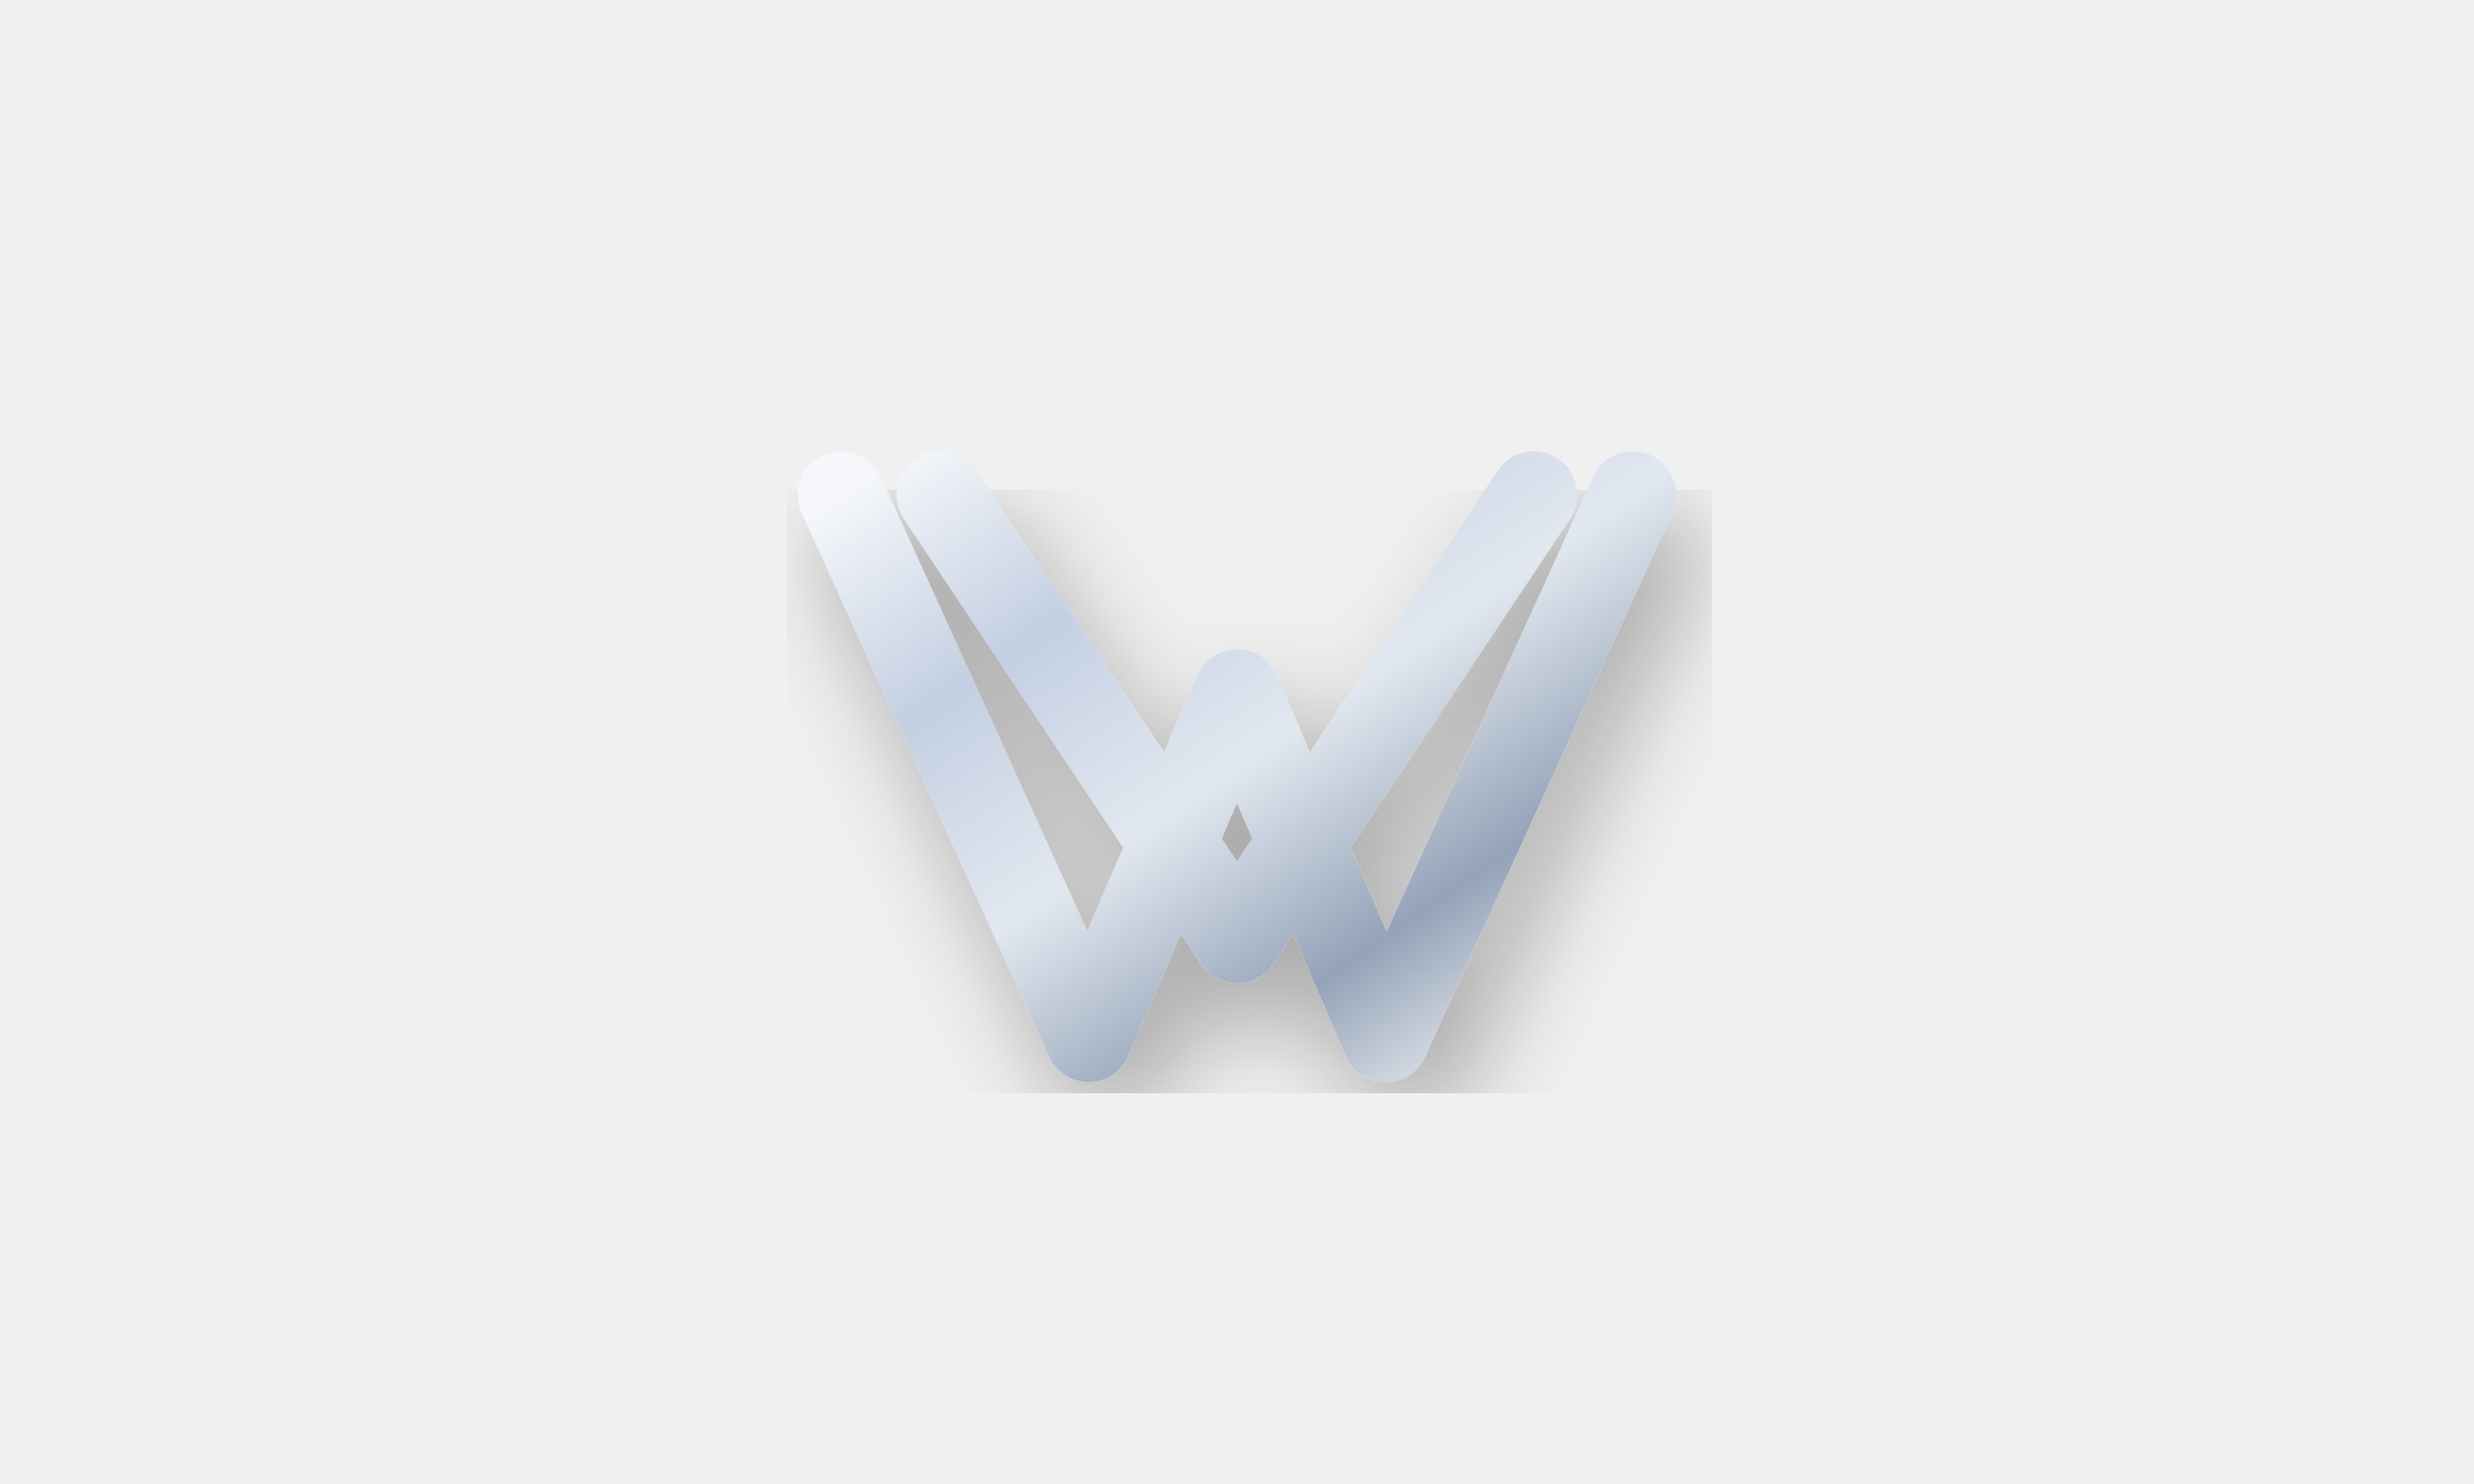
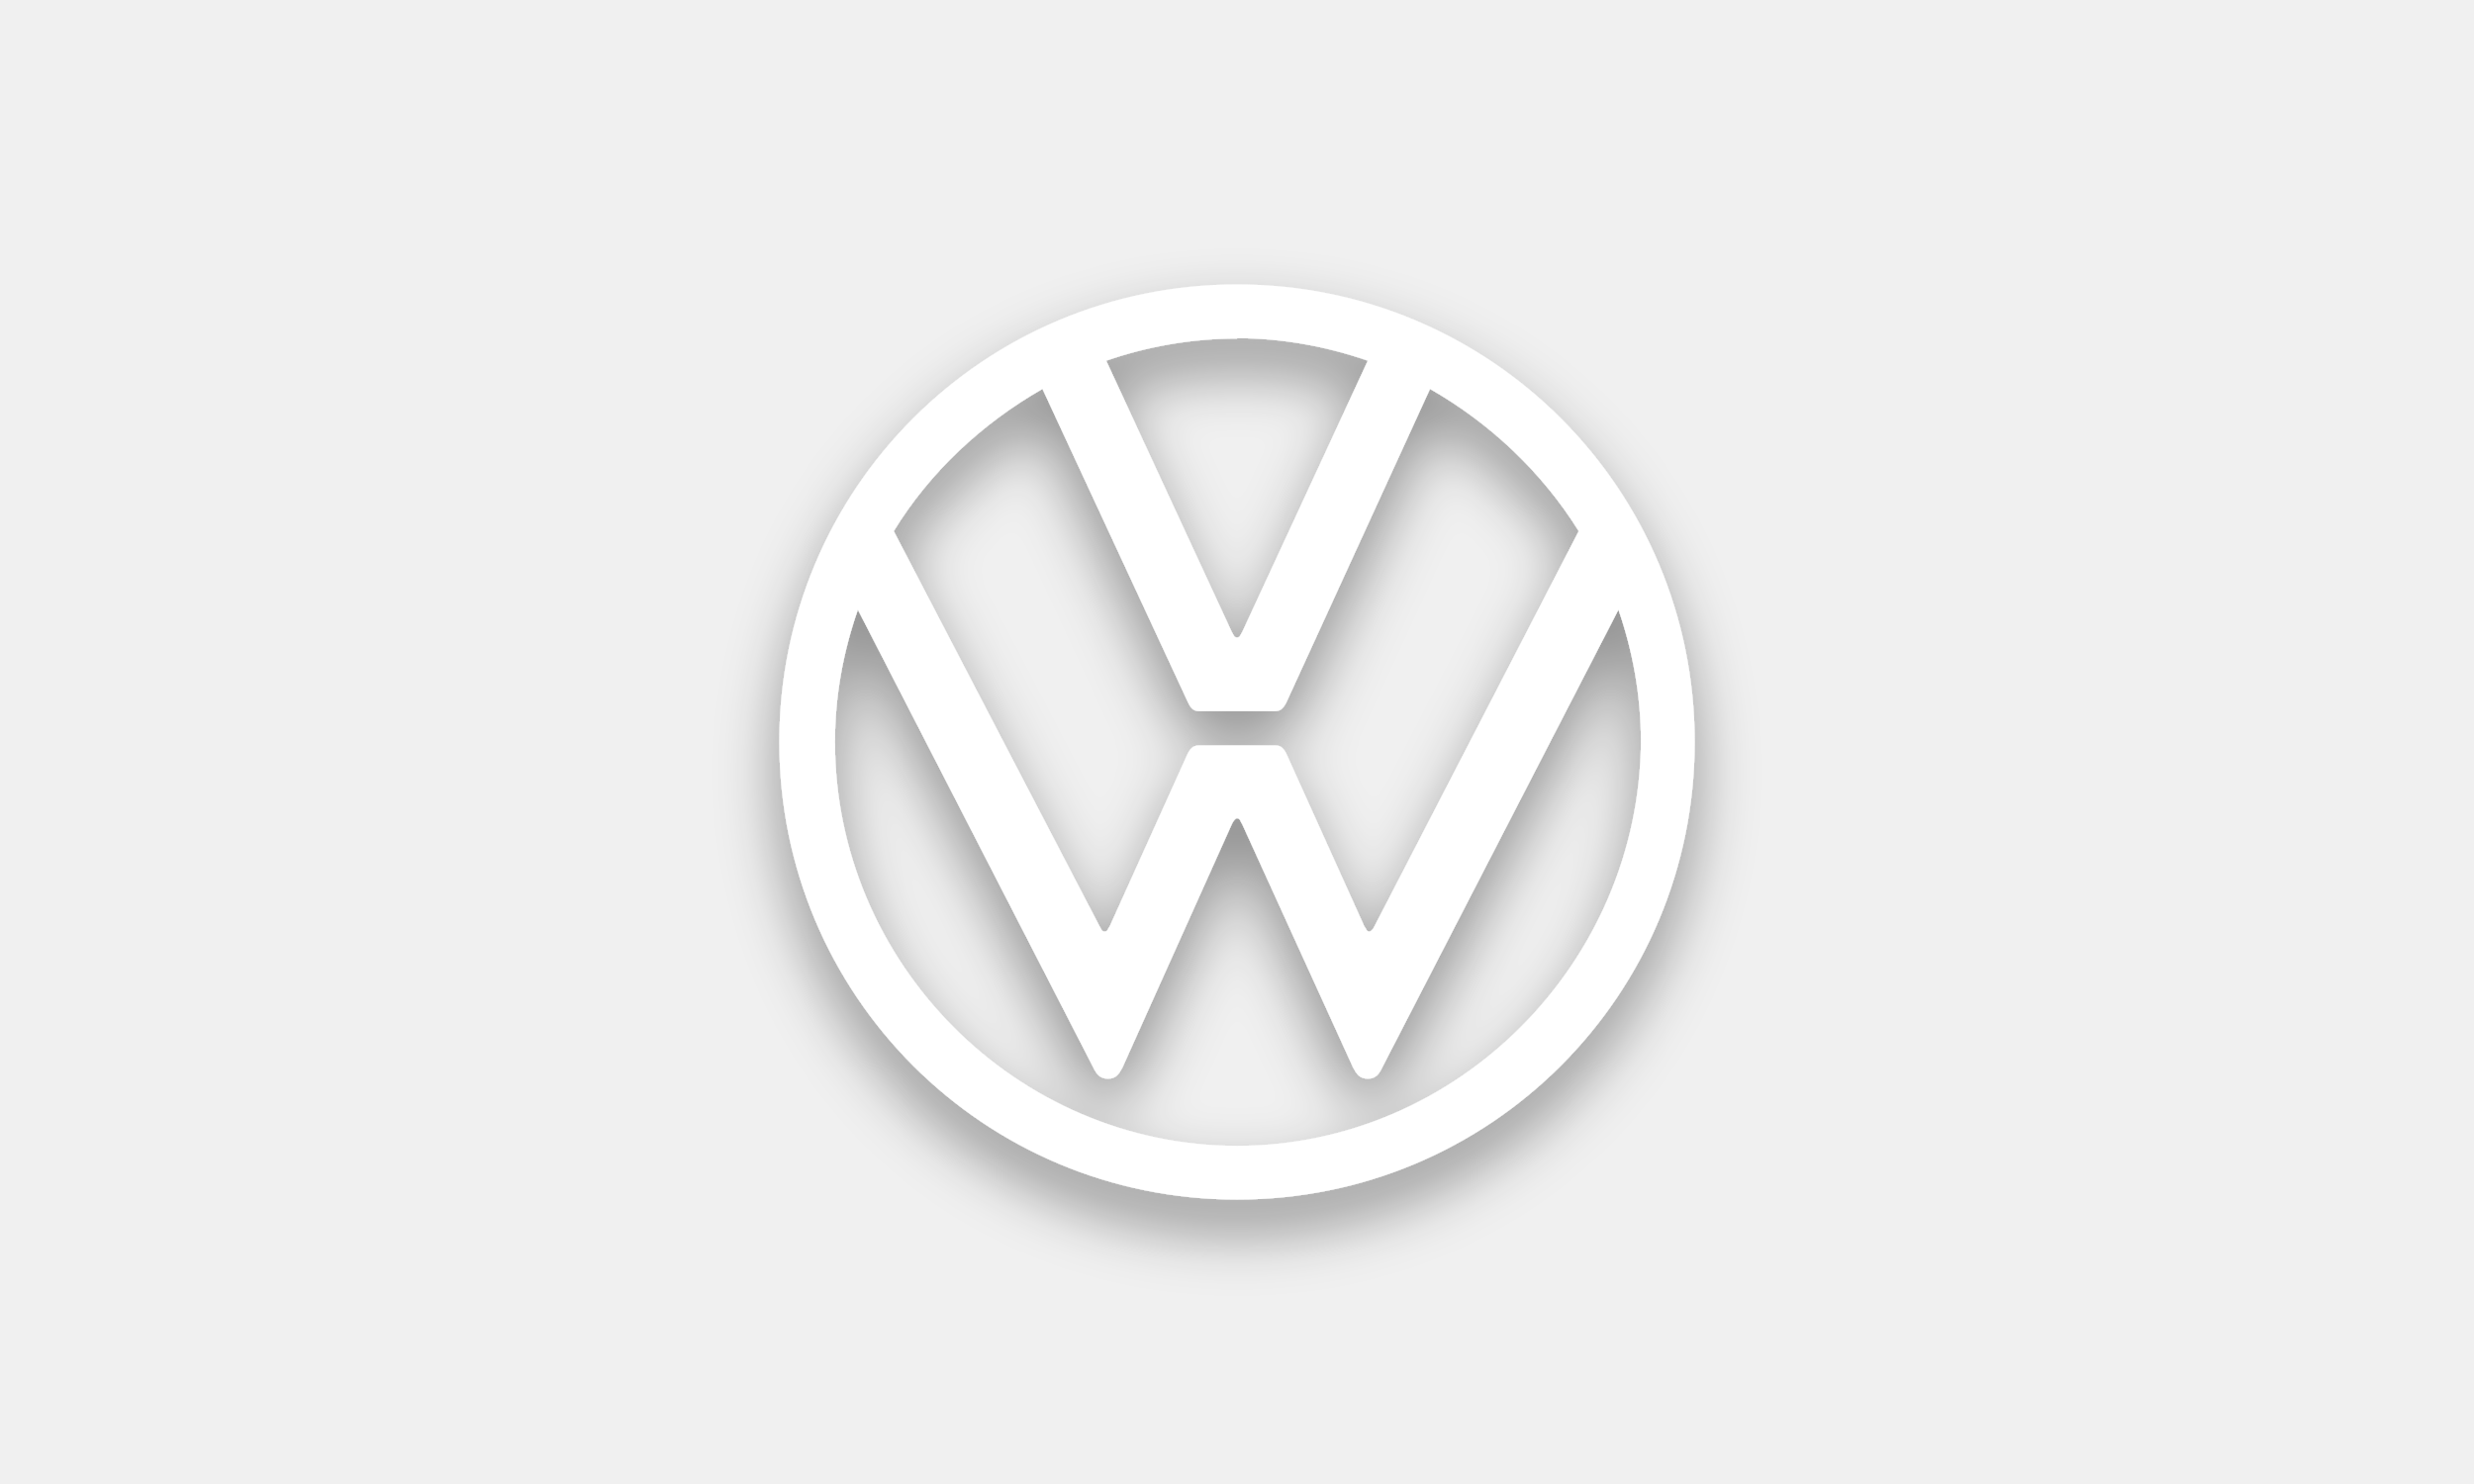
- <svg xmlns="http://www.w3.org/2000/svg" viewBox="0 0 100 60" width="100" height="60">
+ <svg xmlns="http://www.w3.org/2000/svg" viewBox="0 0 100 60" width="100" height="60" fill="none">
  <defs>
-     <linearGradient id="chromeGrad" x1="0%" y1="0%" x2="100%" y2="100%">
-       <stop offset="0%" stop-color="#f5f7fa" />
-       <stop offset="25%" stop-color="#c3cfe2" />
-       <stop offset="50%" stop-color="#e2e8f0" />
-       <stop offset="75%" stop-color="#94a3b8" />
-       <stop offset="100%" stop-color="#ffffff" />
-     </linearGradient>
-     <linearGradient id="goldGrad" x1="0%" y1="0%" x2="100%" y2="100%">
-       <stop offset="0%" stop-color="#ffe259" />
-       <stop offset="100%" stop-color="#ffa751" />
-     </linearGradient>
-     <linearGradient id="darkBg" x1="0%" y1="0%" x2="100%" y2="100%">
-       <stop offset="0%" stop-color="#1e293b" />
-       <stop offset="100%" stop-color="#0f172a" />
-     </linearGradient>
-     <filter id="shadow" x="-10%" y="-10%" width="120%" height="120%">
-       <feDropShadow dx="1" dy="2" stdDeviation="2" flood-color="#000" flood-opacity="0.3" />
-     </filter>
-     <filter id="glow" x="-20%" y="-20%" width="140%" height="140%">
-       <feGaussianBlur stdDeviation="3" result="blur" />
-       <feComposite in="SourceGraphic" in2="blur" operator="over" />
+     <filter id="whiteGlow" x="-20%" y="-20%" width="140%" height="140%">
+       <feDropShadow dx="0" dy="0.8" stdDeviation="0.8" flood-color="#000000" flood-opacity="0.4" />
    </filter>
  </defs>
-   <circle cx="50" cy="30" rx="24" ry="24" fill="none" stroke="url(#chromeGrad)" stroke-width="4.5" filter="url(#shadow)" />
-   <path d="M34,20 L44,42 L50,28 L56,42 L66,20 M38,20 L50,38 L62,20" fill="none" stroke="url(#chromeGrad)" stroke-width="3.5" stroke-linecap="round" stroke-linejoin="round" filter="url(#shadow)" />
+   <g filter="url(#whiteGlow)" transform="translate(31.500, 11.500) scale(1.5417)">
+     <path fill="#ffffff" d="M12 0C5.36 0 0 5.36 0 12S5.36 24 12 24 24 18.64 24 12 18.64 0 12 0M12 1.41C13.2 1.41 14.36 1.63 15.43 2L12.13 9.13C12.09 9.17 12.09 9.26 12 9.26S11.91 9.17 11.87 9.13L8.57 2C9.64 1.63 10.8 1.42 12 1.42M6.9 2.74L10.72 10.97C10.8 11.14 10.89 11.19 11 11.19H13C13.12 11.19 13.2 11.14 13.29 10.97L17.06 2.74C18.64 3.64 20 4.93 20.96 6.47L15.6 16.84C15.56 16.93 15.5 16.97 15.47 16.97C15.39 16.97 15.39 16.89 15.34 16.84L13.29 12.3C13.2 12.13 13.12 12.09 13 12.09H11C10.89 12.09 10.8 12.13 10.71 12.3L8.66 16.84C8.61 16.89 8.62 16.97 8.53 16.97C8.44 16.97 8.44 16.89 8.4 16.84L3 6.47C3.94 4.93 5.32 3.64 6.9 2.74M2.06 8.53L8.23 20.53C8.31 20.7 8.4 20.83 8.62 20.83C8.83 20.83 8.91 20.7 9 20.53L11.87 14.14C11.91 14.06 11.96 14 12 14C12.09 14 12.09 14.1 12.13 14.14L15.04 20.53C15.13 20.7 15.21 20.83 15.43 20.83C15.64 20.83 15.73 20.7 15.81 20.53L22 8.53C22.37 9.6 22.59 10.76 22.59 12C22.54 17.79 17.79 22.59 12 22.59C6.21 22.59 1.46 17.79 1.46 12C1.46 10.8 1.67 9.65 2.06 8.53Z" />
+   </g>
</svg>
